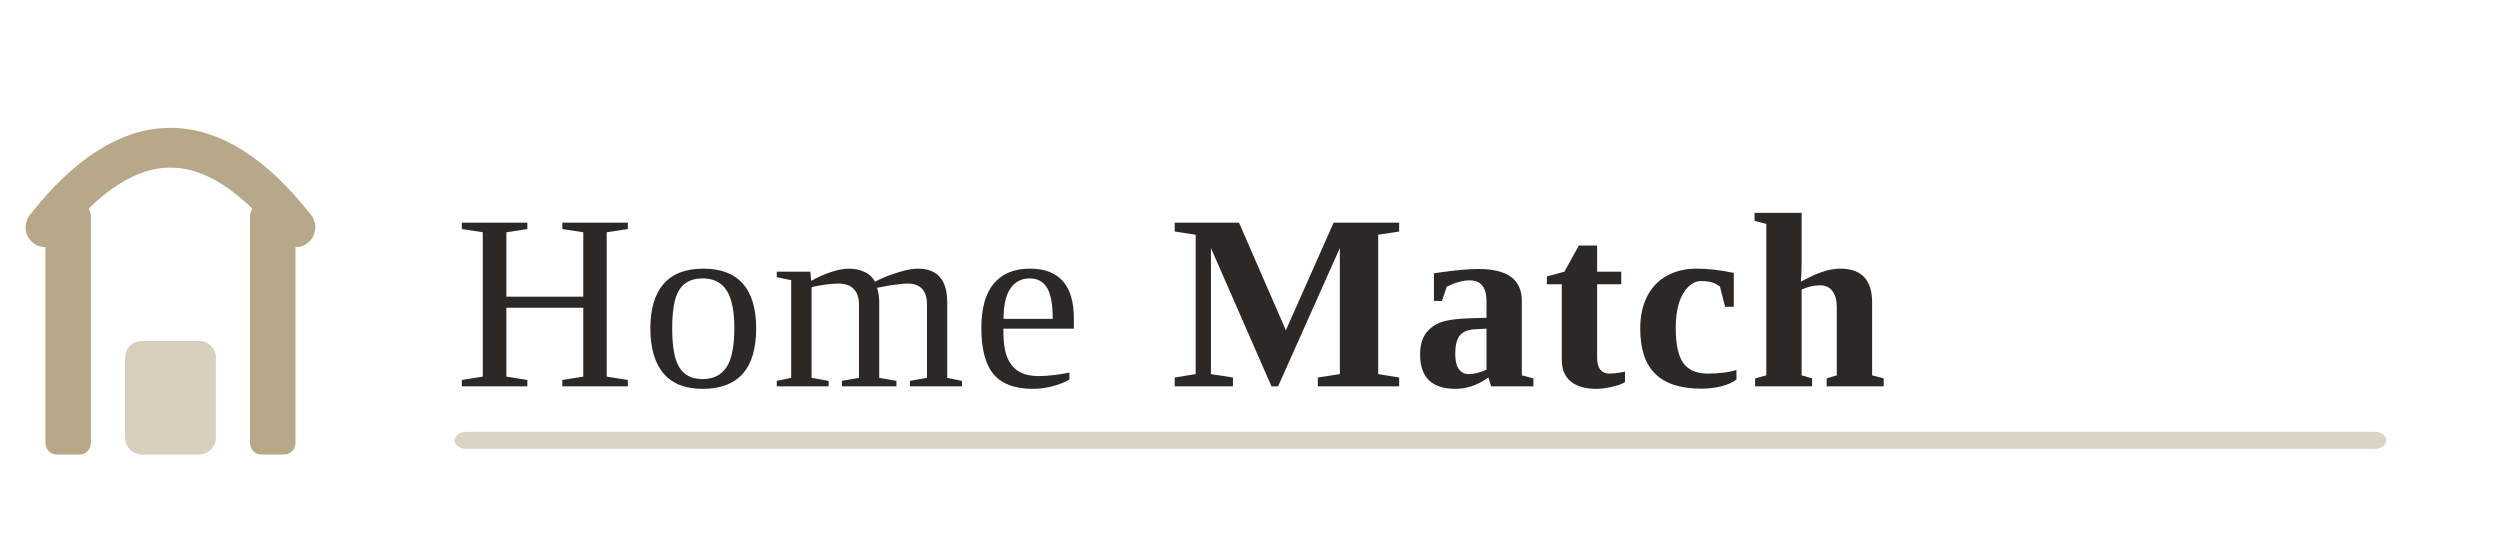
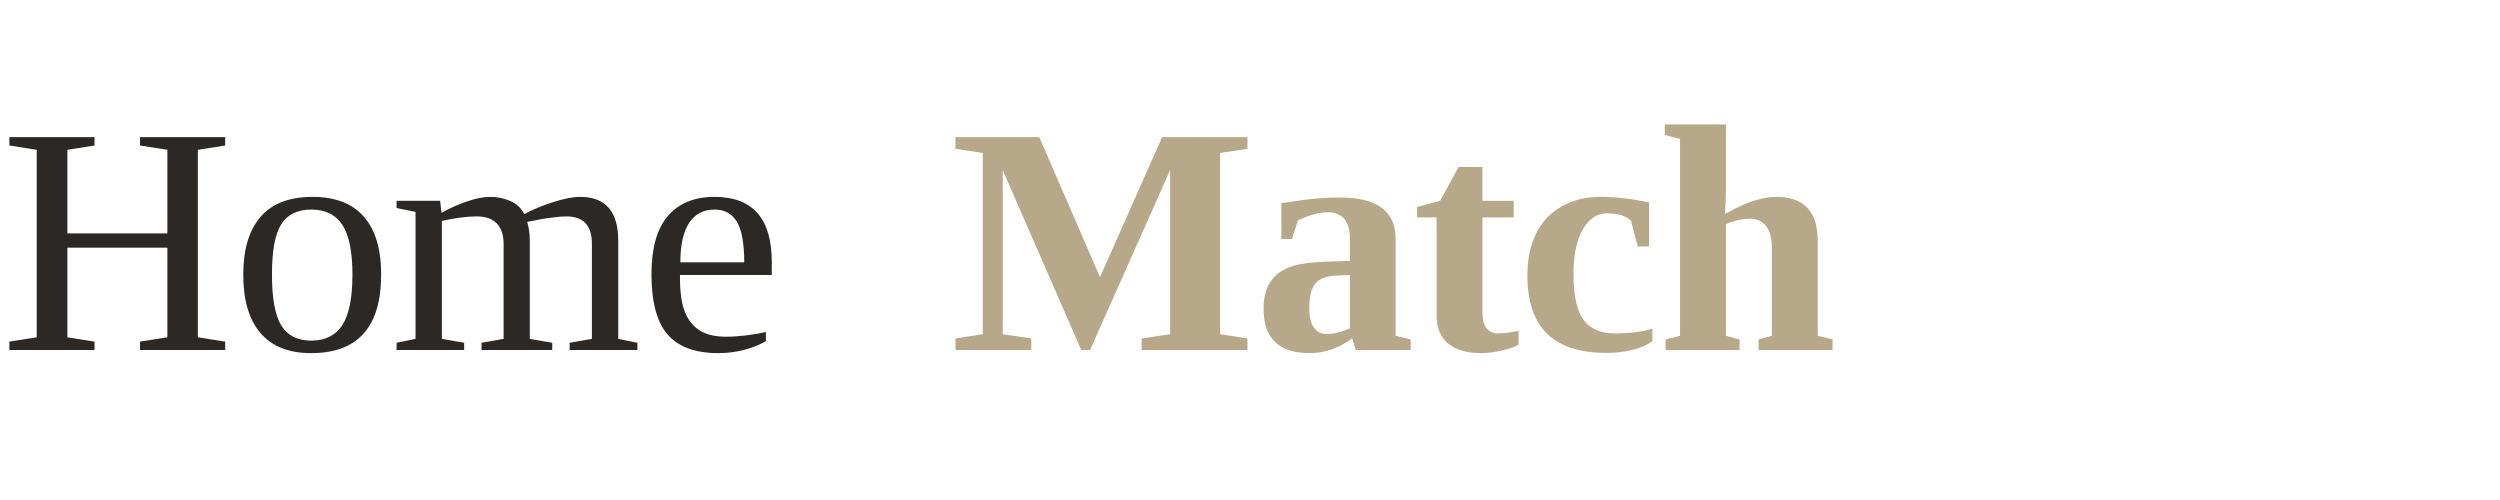
- <svg xmlns="http://www.w3.org/2000/svg" viewBox="0 0 220 48" fill="none">
-   <g>
-     <rect x="4" y="18" width="4" height="22" rx="1" fill="#b8a88a" />
-     <rect x="22" y="18" width="4" height="22" rx="1" fill="#b8a88a" />
-     <path d="M4 20 Q15 6 26 20" stroke="#b8a88a" stroke-width="3.5" stroke-linecap="round" fill="none" />
-     <rect x="11" y="30" width="8" height="10" rx="1.5" fill="#b8a88a" opacity="0.55" />
-   </g>
-   <text x="40" y="34" font-family="Georgia, 'Times New Roman', serif" font-size="22" font-weight="400" letter-spacing="0.5" fill="#2c2825">Home</text>
-   <text x="103" y="34" font-family="Georgia, 'Times New Roman', serif" font-size="22" font-weight="700" letter-spacing="0.5" fill="#2c2825">Match</text>
-   <rect x="40" y="38" width="170" height="1.5" rx="1" fill="#b8a88a" opacity="0.5" />
+ <svg xmlns="http://www.w3.org/2000/svg" viewBox="0 0 200 40" fill="none">
+   <text x="0" y="28" font-family="Georgia, 'Times New Roman', serif" font-size="26" font-weight="400" letter-spacing="-0.3" fill="#2c2825">Home</text>
+   <text x="76" y="28" font-family="Georgia, 'Times New Roman', serif" font-size="26" font-weight="700" letter-spacing="-0.3" fill="#b8a88a">Match</text>
</svg>
